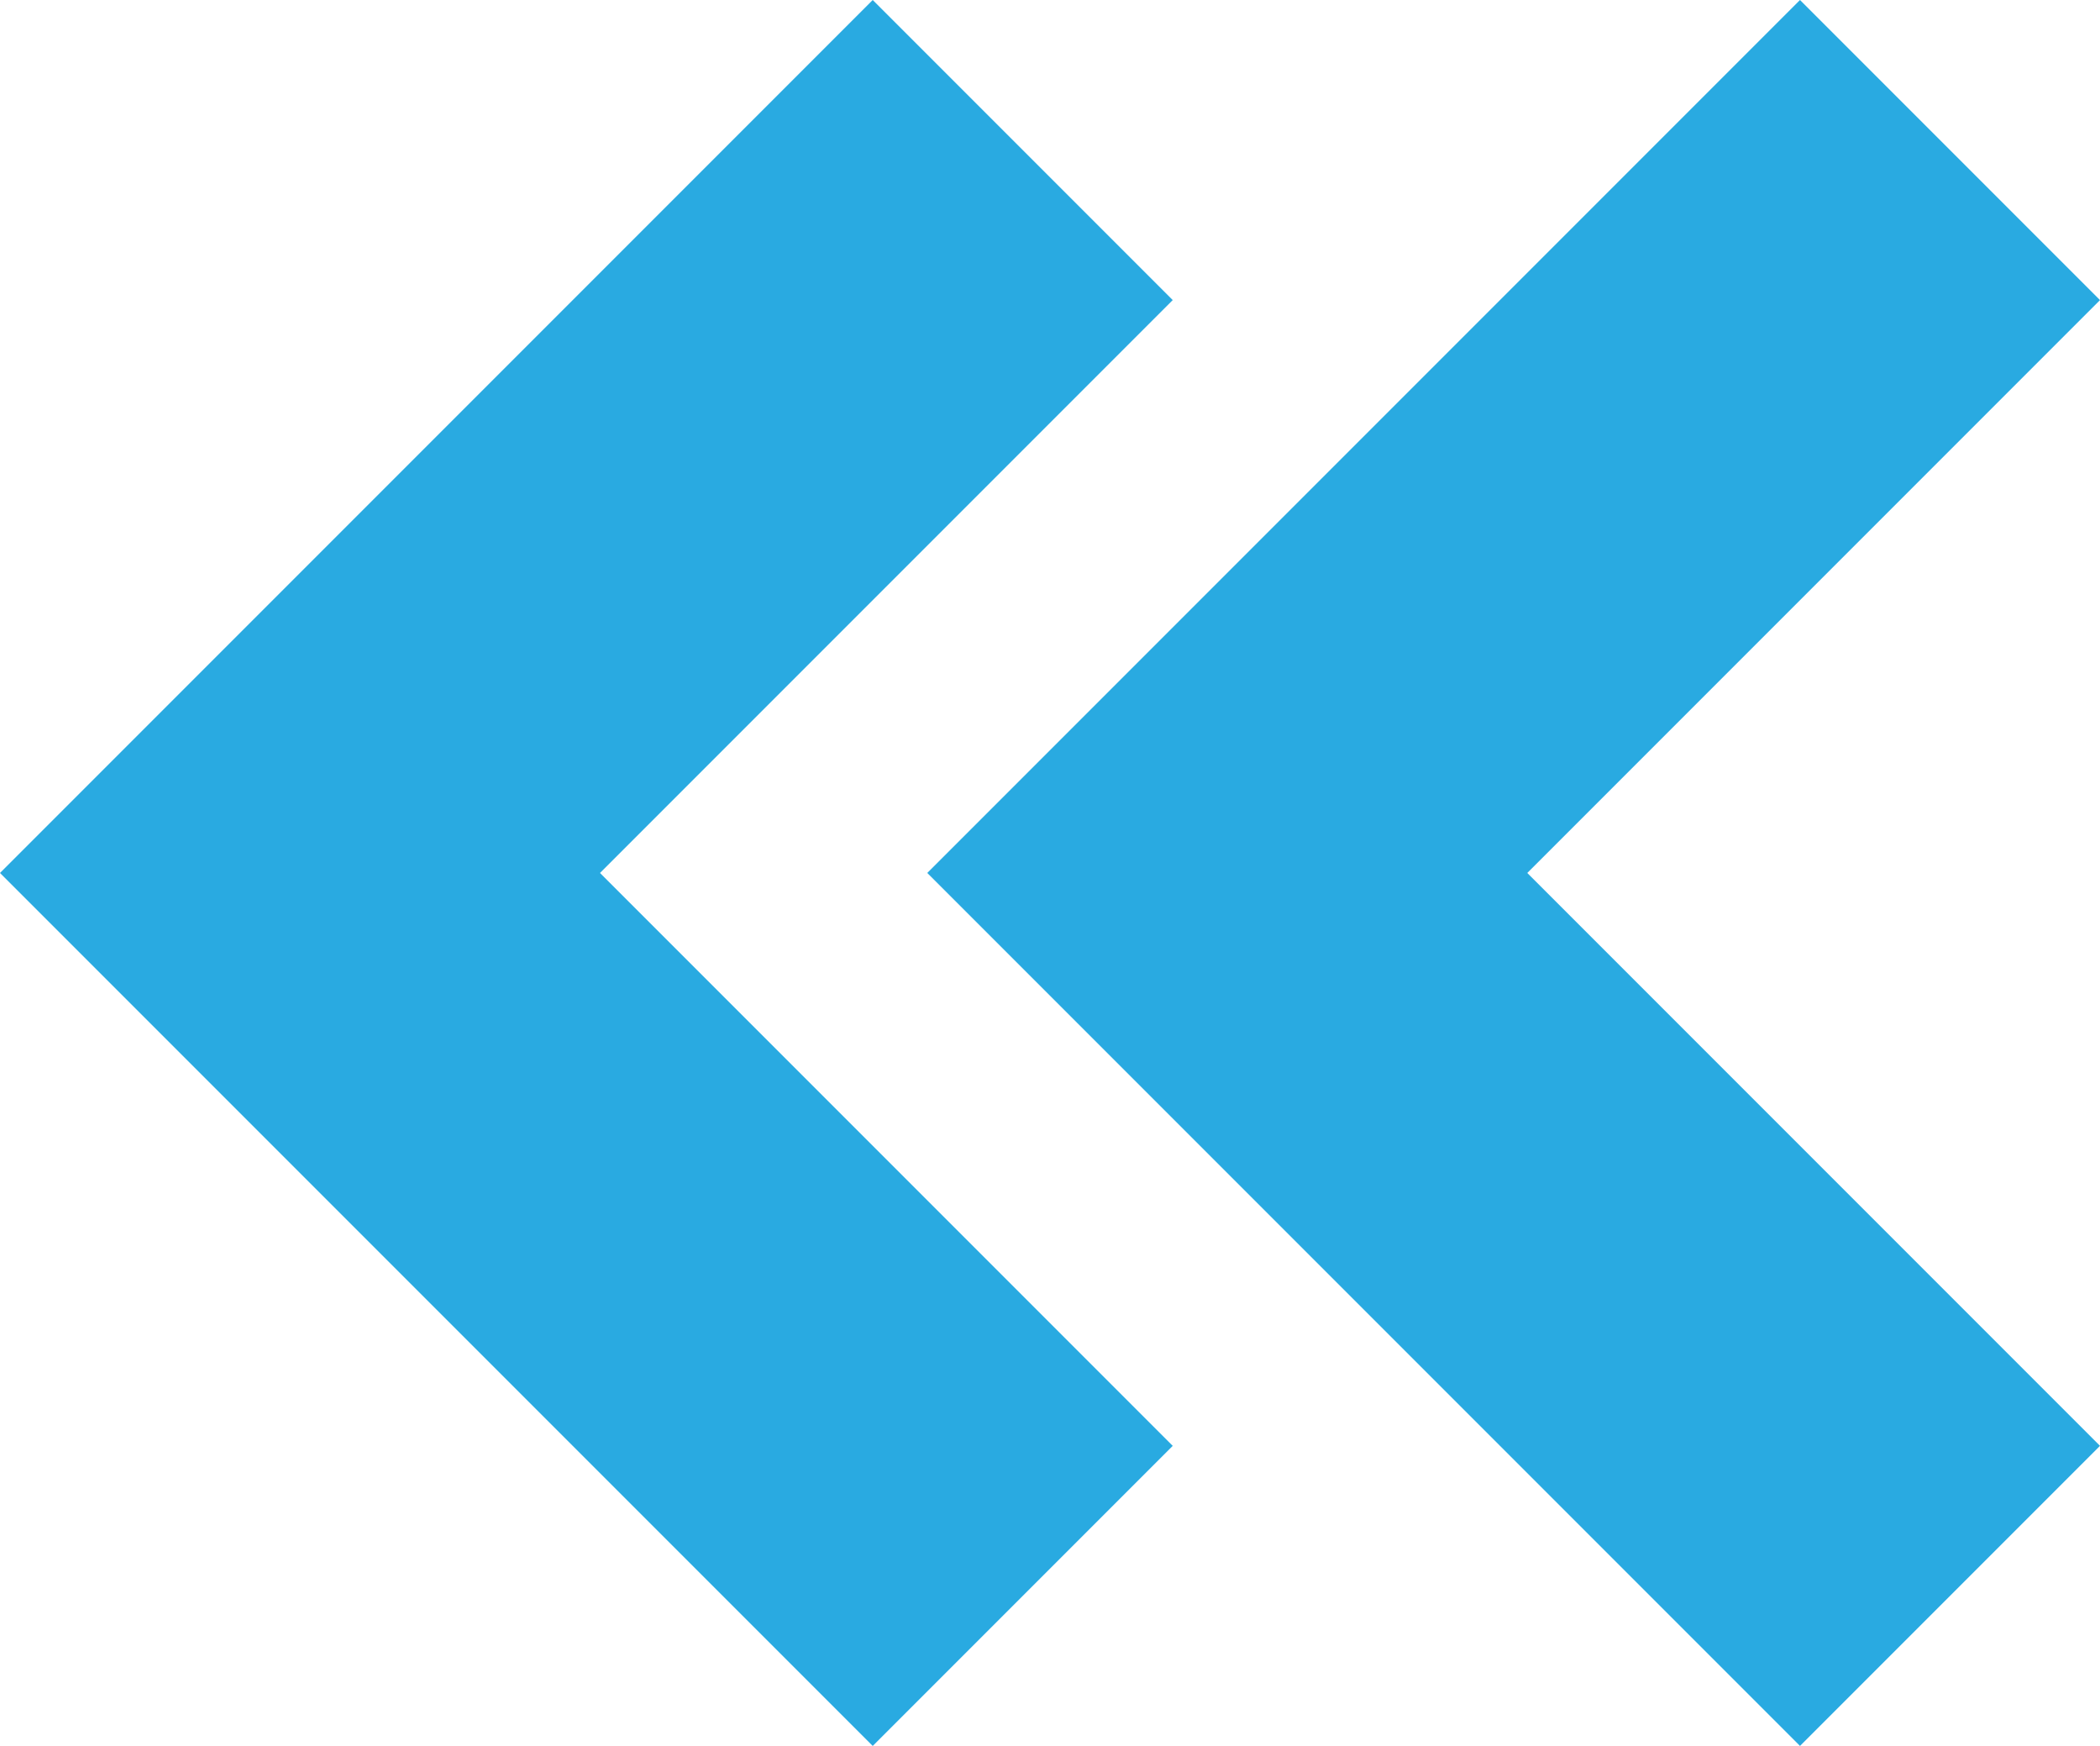
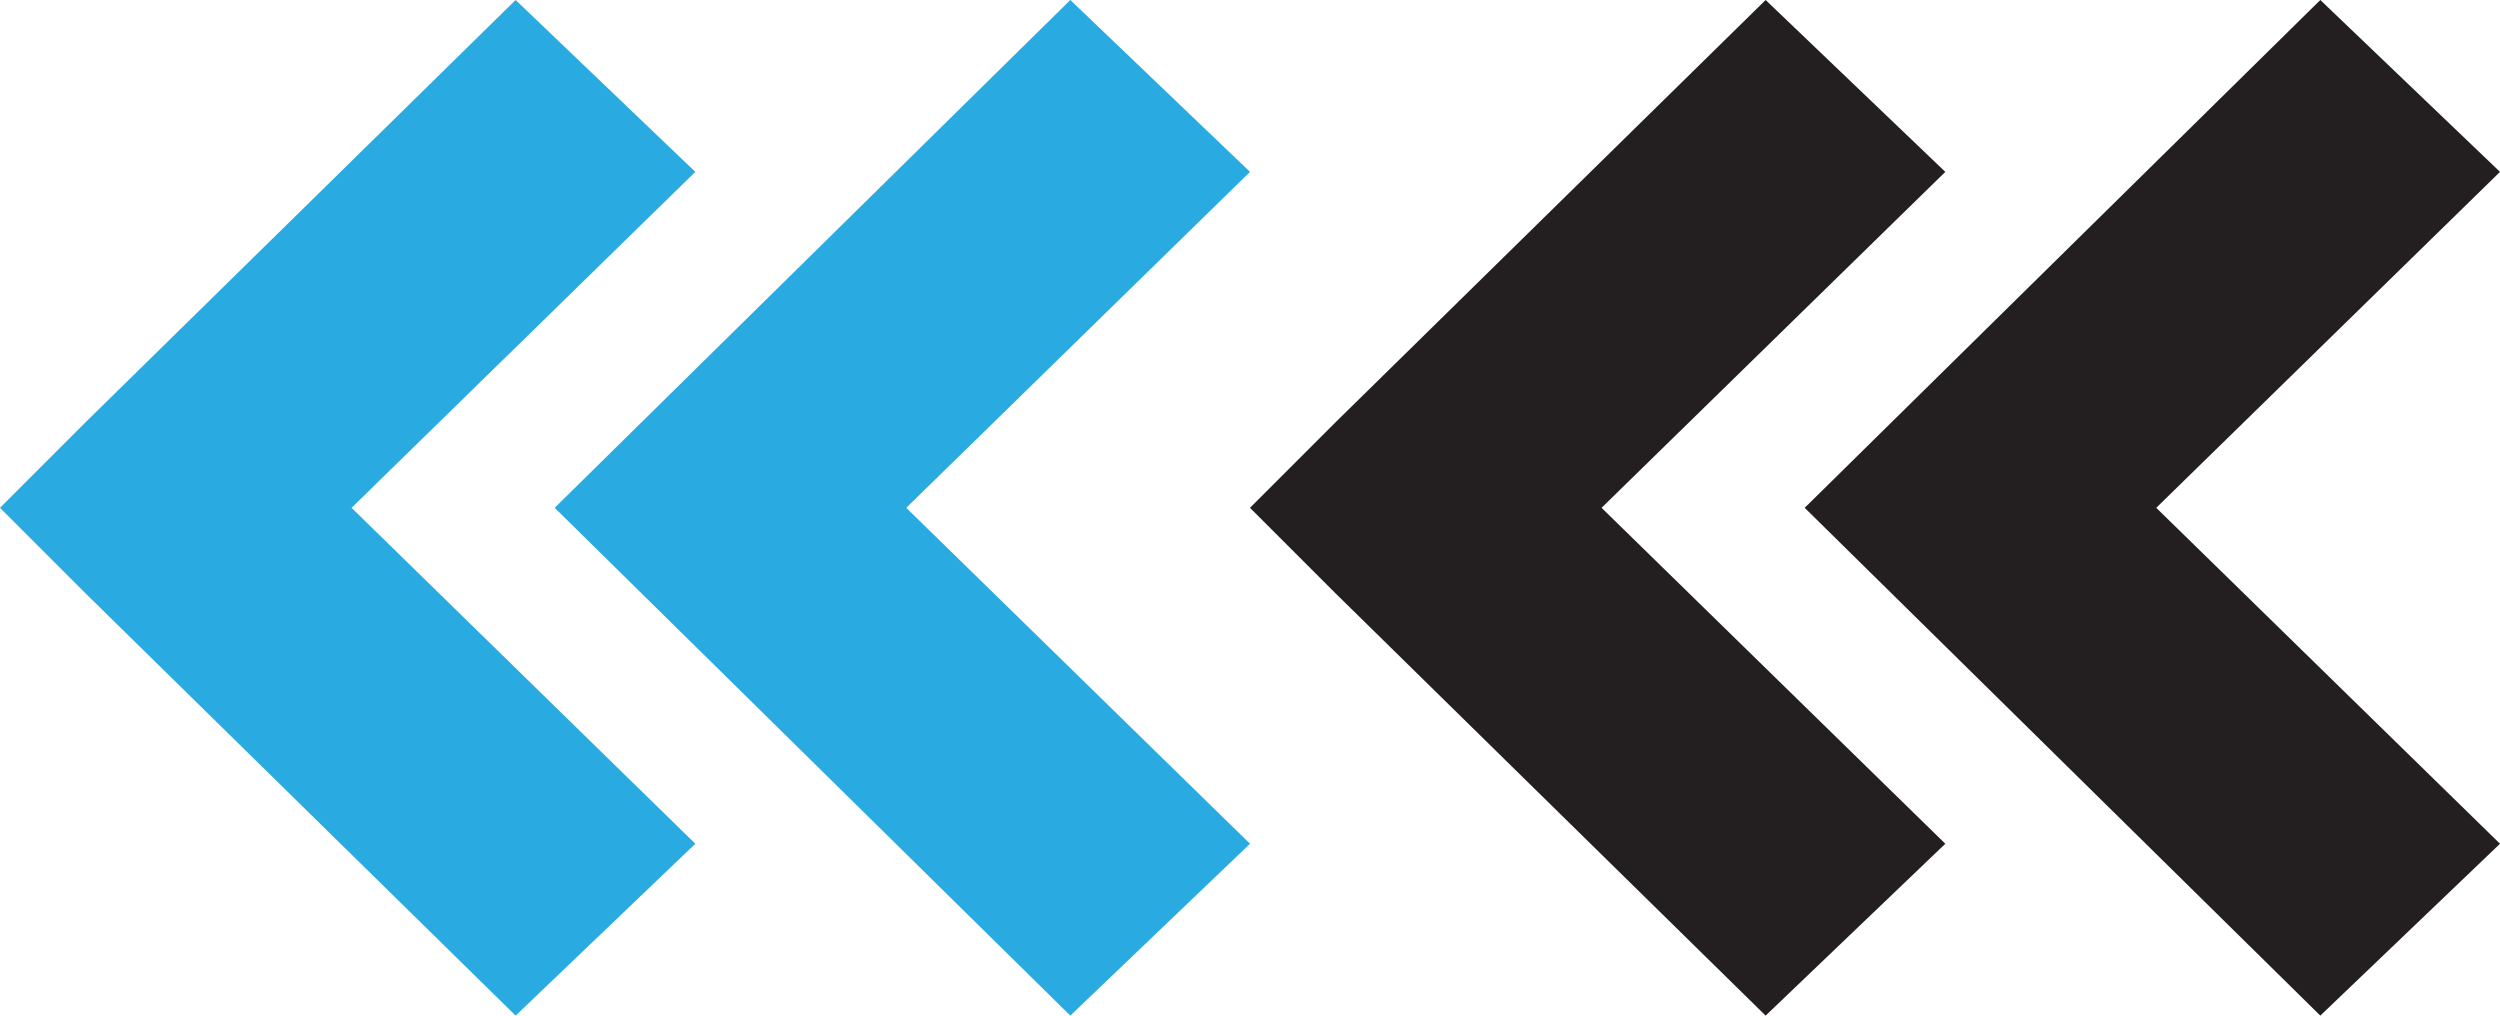
- <svg xmlns="http://www.w3.org/2000/svg" version="1.1" id="Layer_1" x="0px" y="0px" width="15.4px" height="12.8px" viewBox="0 0 15.4 12.8" enable-background="new 0 0 15.4 12.8" xml:space="preserve">
+ <svg xmlns="http://www.w3.org/2000/svg" version="1.1" id="Layer_1" x="0px" y="0px" width="32px" height="13px" viewBox="-955.7 954.2 32 13" enable-background="new -955.7 954.2 32 13" xml:space="preserve">
  <g>
    <g>
      <g>
        <g>
-           <path fill="#29AAE1" d="M1.1,7.5l5.3,5.3l2.2-2.2L4.4,6.4l4.2-4.2L6.4,0L1.1,5.3L0,6.4L1.1,7.5z M13.2,12.8l2.2-2.2l-4.2-4.2      l4.2-4.2L13.2,0L6.8,6.4L13.2,12.8z" />
+           <path fill="#29AAE1" d="M-954.6,961.8l5.5,5.4l2.3-2.2l-4.4-4.3l4.4-4.3l-2.3-2.2l-5.5,5.4l-1.1,1.1L-954.6,961.8z M-942,967.2      l2.3-2.2l-4.4-4.3l4.4-4.3l-2.3-2.2l-6.6,6.5L-942,967.2z" />
+         </g>
+       </g>
+     </g>
+   </g>
+   <g>
+     <g>
+       <g>
+         <g>
+           <path fill="#231F20" d="M-938.6,961.8l5.5,5.4l2.3-2.2l-4.4-4.3l4.4-4.3l-2.3-2.2l-5.5,5.4l-1.1,1.1L-938.6,961.8z M-926,967.2      l2.3-2.2l-4.4-4.3l4.4-4.3l-2.3-2.2l-6.6,6.5L-926,967.2z" />
        </g>
      </g>
    </g>
  </g>
</svg>
